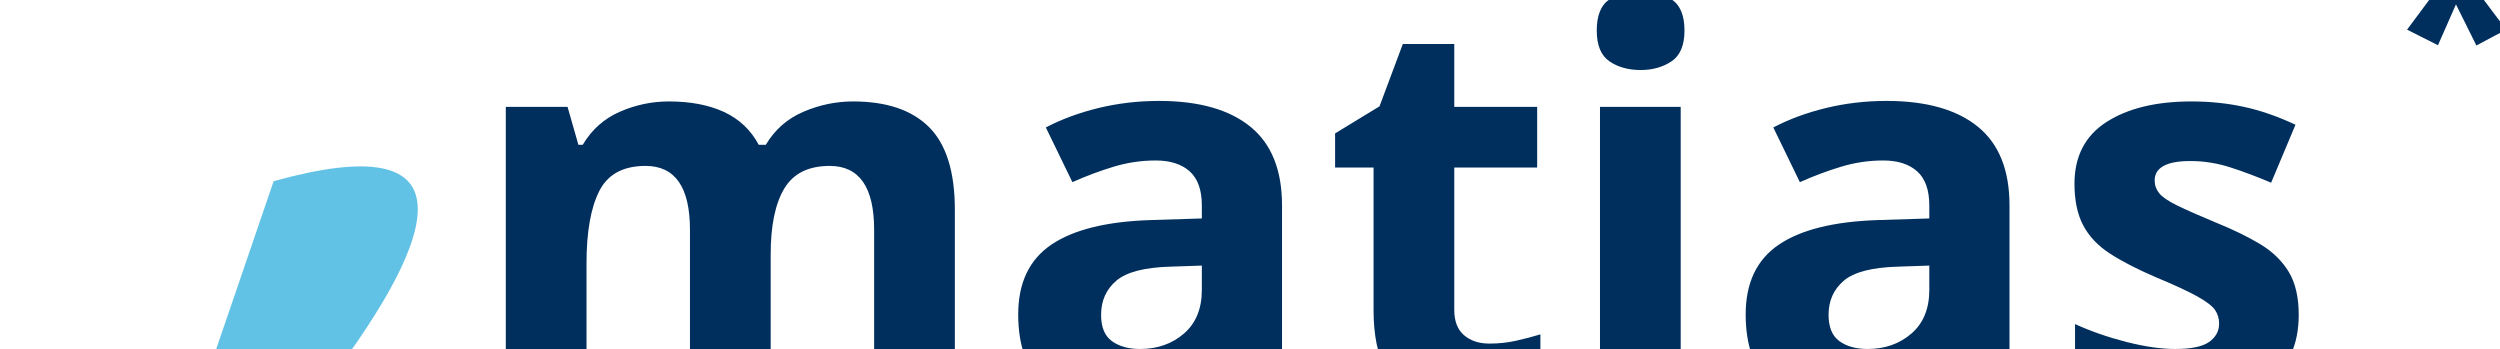
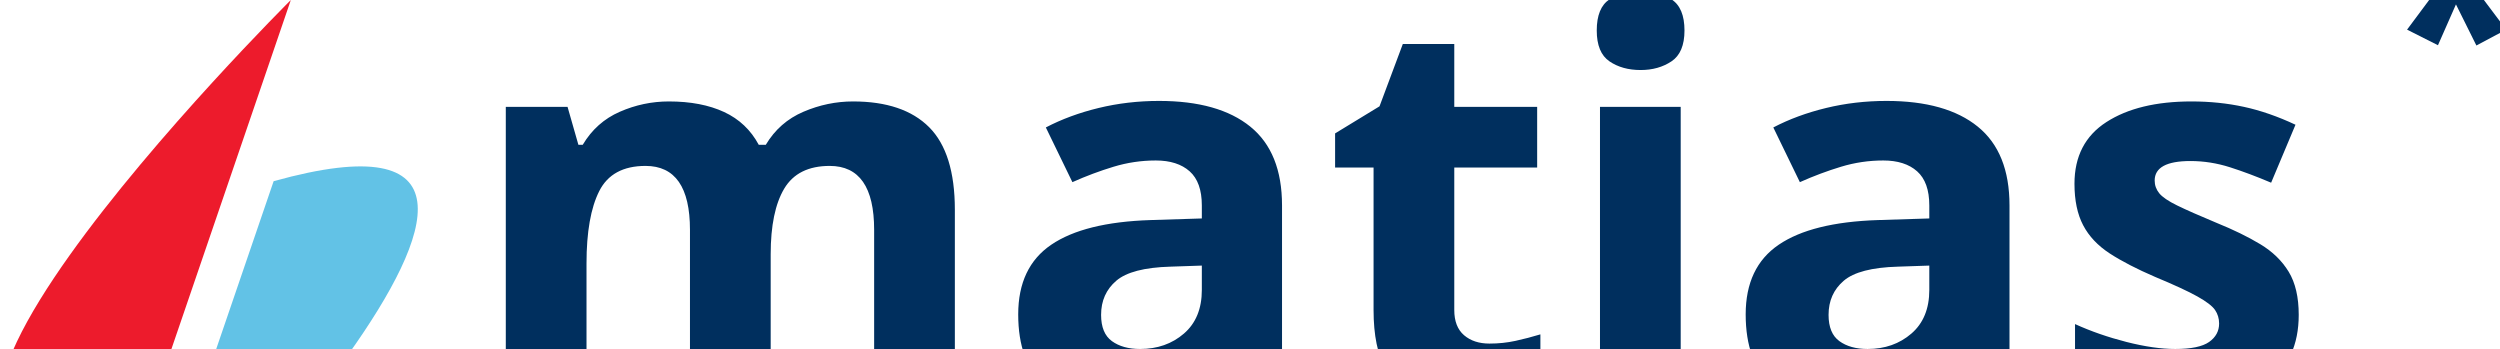
<svg xmlns="http://www.w3.org/2000/svg" viewBox="0 0 1135.37 158.10">
  <defs>
    <style>.cls-1{font-size:246px;}.cls-1,.cls-4{fill:#002f5e;font-family:Montserrat-Bold, Montserrat;font-weight:700;}.cls-2{fill:#ed1b2c;}.cls-3{fill:#62c2e6;}.cls-4{font-size:122px;}</style>
  </defs>
  <g id="레이어_2" data-name="레이어 2">
    <g id="레이어_1-2" data-name="레이어 1">
      <text class="cls-1" transform="translate(210.52 182.85)">matias</text>
+       <path class="cls-2" d="M132.08,0S-113.86,244.63,65.47,194.71" />
      <path class="cls-3" d="M57.66,277S303.6,32.37,124.27,82.29" />
      <text class="cls-4" transform="translate(1082.43 56.29)">*</text>
    </g>
  </g>
</svg>
